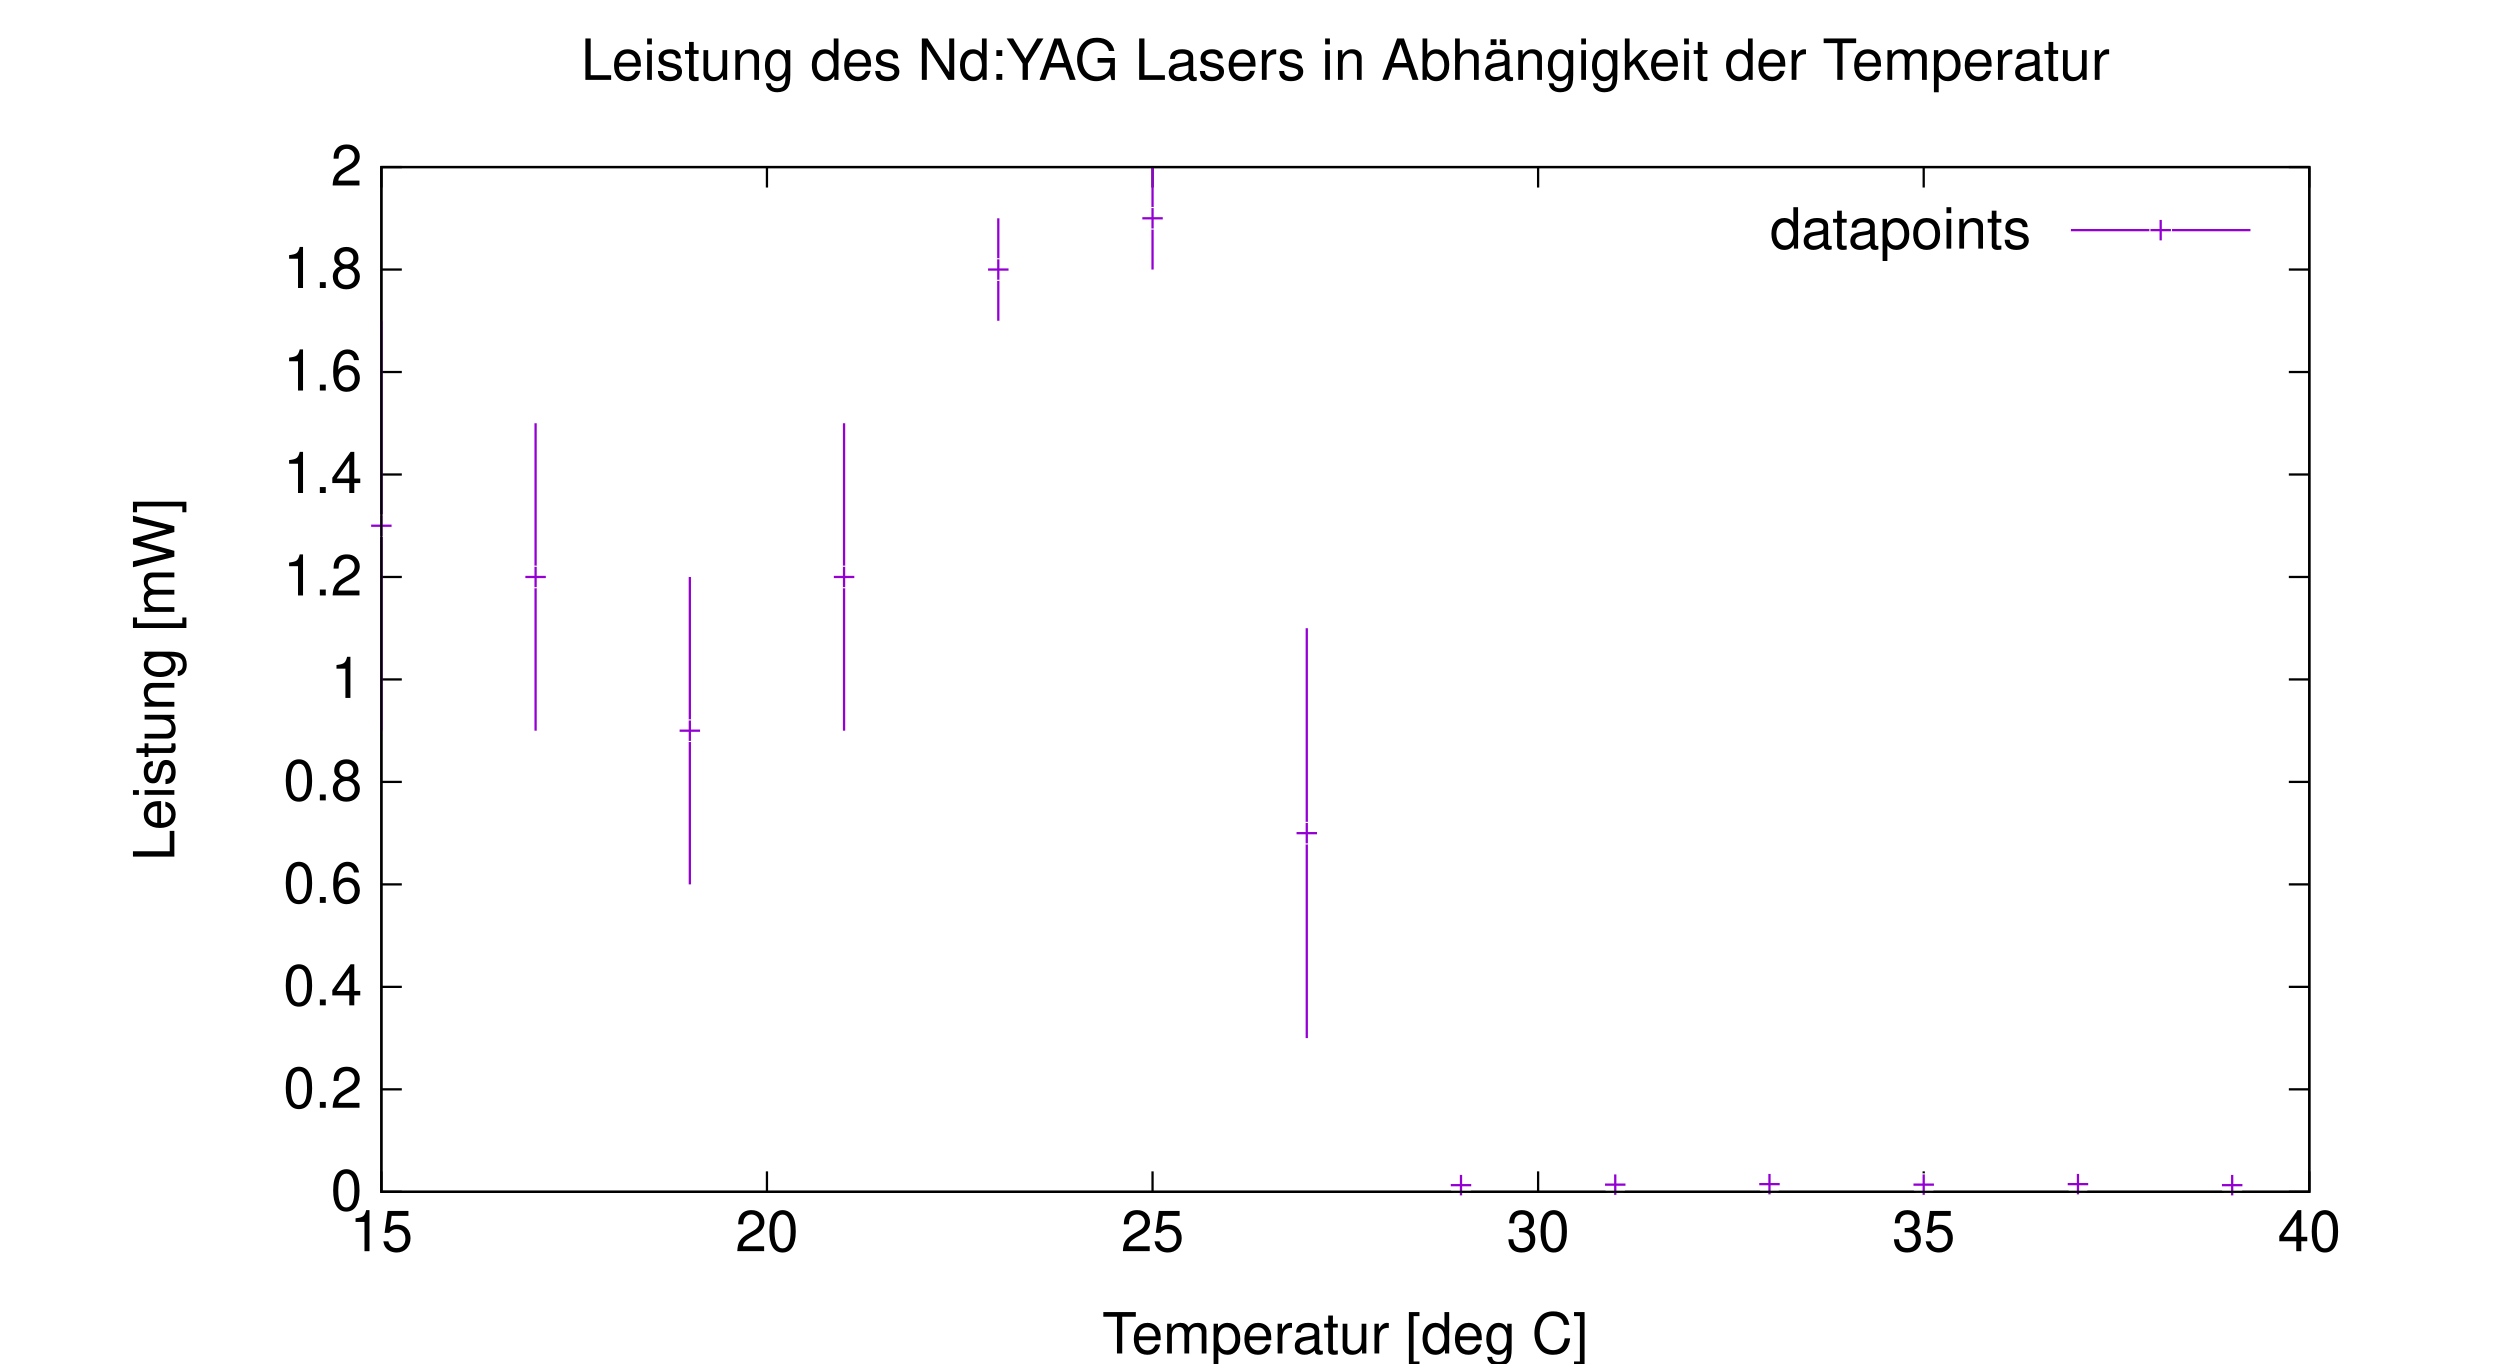
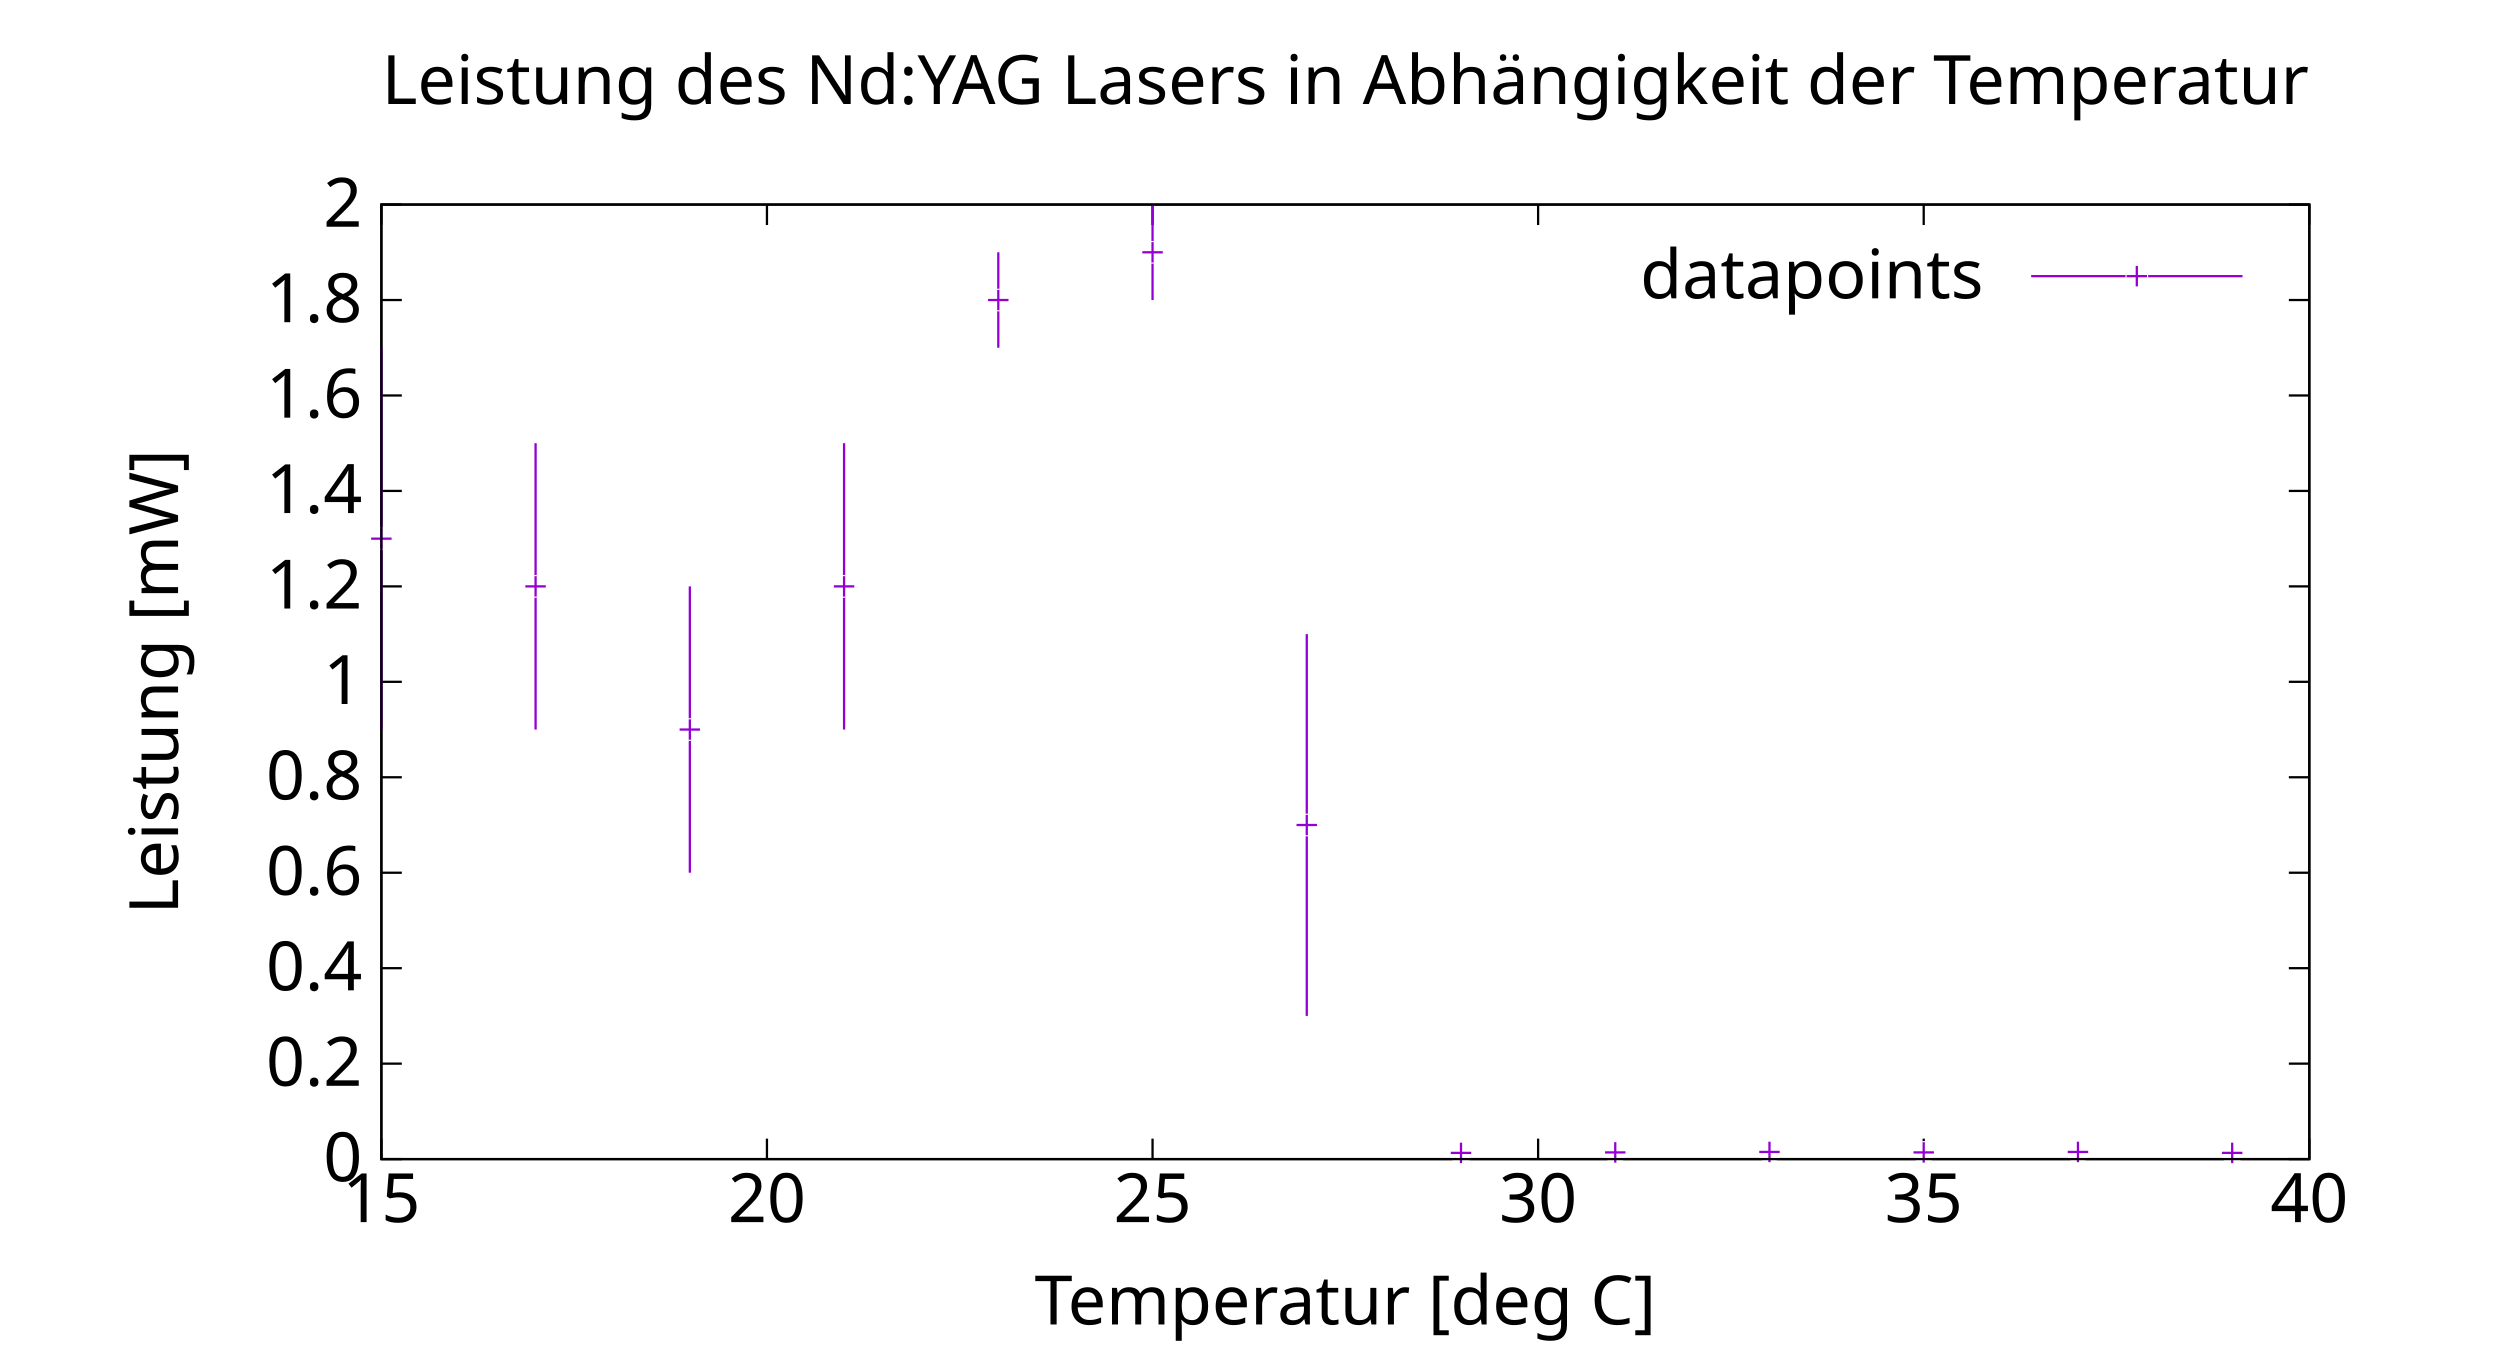
<svg xmlns="http://www.w3.org/2000/svg" xmlns:xlink="http://www.w3.org/1999/xlink" width="1100" height="600" viewBox="0 0 1100 600">
  <g id="gnuplot_canvas">
    <rect x="0" y="0" width="1100" height="600" fill="none" />
    <defs>
      <circle id="gpDot" r="0.5" stroke-width="0.5" stroke="currentColor" />
      <path id="gpPt0" stroke-width="0.222" stroke="currentColor" d="M-1,0 h2 M0,-1 v2" />
      <path id="gpPt1" stroke-width="0.222" stroke="currentColor" d="M-1,-1 L1,1 M1,-1 L-1,1" />
      <path id="gpPt2" stroke-width="0.222" stroke="currentColor" d="M-1,0 L1,0 M0,-1 L0,1 M-1,-1 L1,1 M-1,1 L1,-1" />
      <rect id="gpPt3" stroke-width="0.222" stroke="currentColor" x="-1" y="-1" width="2" height="2" />
      <rect id="gpPt4" stroke-width="0.222" stroke="currentColor" fill="currentColor" x="-1" y="-1" width="2" height="2" />
      <circle id="gpPt5" stroke-width="0.222" stroke="currentColor" cx="0" cy="0" r="1" />
      <use xlink:href="#gpPt5" id="gpPt6" fill="currentColor" stroke="none" />
      <path id="gpPt7" stroke-width="0.222" stroke="currentColor" d="M0,-1.33 L-1.33,0.67 L1.33,0.67 z" />
      <use xlink:href="#gpPt7" id="gpPt8" fill="currentColor" stroke="none" />
      <use xlink:href="#gpPt7" id="gpPt9" stroke="currentColor" transform="rotate(180)" />
      <use xlink:href="#gpPt9" id="gpPt10" fill="currentColor" stroke="none" />
      <use xlink:href="#gpPt3" id="gpPt11" stroke="currentColor" transform="rotate(45)" />
      <use xlink:href="#gpPt11" id="gpPt12" fill="currentColor" stroke="none" />
      <path id="gpPt13" stroke-width="0.222" stroke="currentColor" d="M0,1.330 L1.265,0.411 L0.782,-1.067 L-0.782,-1.076 L-1.265,0.411 z" />
      <use xlink:href="#gpPt13" id="gpPt14" fill="currentColor" stroke="none" />
      <filter id="textbox" filterUnits="objectBoundingBox" x="0" y="0" height="1" width="1">
        <feFlood flood-color="white" flood-opacity="1" result="bgnd" />
        <feComposite in="SourceGraphic" in2="bgnd" operator="atop" />
      </filter>
      <filter id="greybox" filterUnits="objectBoundingBox" x="0" y="0" height="1" width="1">
        <feFlood flood-color="lightgrey" flood-opacity="1" result="grey" />
        <feComposite in="SourceGraphic" in2="grey" operator="atop" />
      </filter>
    </defs>
    <g fill="none" color="white" stroke="currentColor" stroke-width="1.00" stroke-linecap="butt" stroke-linejoin="miter">
</g>
    <g fill="none" color="black" stroke="currentColor" stroke-width="1.00" stroke-linecap="butt" stroke-linejoin="miter">
-       <path stroke="black" d="M167.80,524.40 L176.80,524.40 M1016.09,524.40 L1007.09,524.40  " />
-       <g transform="translate(159.41,532.53)" stroke="none" fill="black" font-family="Helvetica" font-size="25.00" text-anchor="end">
-         <text>
-           <tspan font-family="Helvetica"> 0</tspan>
-         </text>
-       </g>
-     </g>
-     <g fill="none" color="black" stroke="currentColor" stroke-width="1.00" stroke-linecap="butt" stroke-linejoin="miter">
-       <path stroke="black" d="M167.80,479.31 L176.80,479.31 M1016.09,479.31 L1007.09,479.31  " />
-       <g transform="translate(159.41,487.44)" stroke="none" fill="black" font-family="Helvetica" font-size="25.00" text-anchor="end">
-         <text>
-           <tspan font-family="Helvetica"> 0.2</tspan>
-         </text>
-       </g>
-     </g>
-     <g fill="none" color="black" stroke="currentColor" stroke-width="1.00" stroke-linecap="butt" stroke-linejoin="miter">
-       <path stroke="black" d="M167.80,434.22 L176.80,434.22 M1016.09,434.22 L1007.09,434.22  " />
-       <g transform="translate(159.41,442.35)" stroke="none" fill="black" font-family="Helvetica" font-size="25.00" text-anchor="end">
-         <text>
-           <tspan font-family="Helvetica"> 0.4</tspan>
-         </text>
-       </g>
-     </g>
-     <g fill="none" color="black" stroke="currentColor" stroke-width="1.00" stroke-linecap="butt" stroke-linejoin="miter">
-       <path stroke="black" d="M167.80,389.13 L176.80,389.13 M1016.09,389.13 L1007.09,389.13  " />
-       <g transform="translate(159.41,397.26)" stroke="none" fill="black" font-family="Helvetica" font-size="25.00" text-anchor="end">
-         <text>
-           <tspan font-family="Helvetica"> 0.6</tspan>
-         </text>
-       </g>
-     </g>
-     <g fill="none" color="black" stroke="currentColor" stroke-width="1.00" stroke-linecap="butt" stroke-linejoin="miter">
-       <path stroke="black" d="M167.80,344.04 L176.80,344.04 M1016.09,344.04 L1007.09,344.04  " />
-       <g transform="translate(159.41,352.17)" stroke="none" fill="black" font-family="Helvetica" font-size="25.00" text-anchor="end">
-         <text>
-           <tspan font-family="Helvetica"> 0.8</tspan>
-         </text>
-       </g>
-     </g>
-     <g fill="none" color="black" stroke="currentColor" stroke-width="1.00" stroke-linecap="butt" stroke-linejoin="miter">
-       <path stroke="black" d="M167.80,298.95 L176.80,298.95 M1016.09,298.95 L1007.09,298.95  " />
-       <g transform="translate(159.41,307.08)" stroke="none" fill="black" font-family="Helvetica" font-size="25.00" text-anchor="end">
-         <text>
-           <tspan font-family="Helvetica"> 1</tspan>
-         </text>
-       </g>
-     </g>
-     <g fill="none" color="black" stroke="currentColor" stroke-width="1.00" stroke-linecap="butt" stroke-linejoin="miter">
-       <path stroke="black" d="M167.80,253.87 L176.80,253.87 M1016.09,253.87 L1007.09,253.87  " />
-       <g transform="translate(159.41,262.00)" stroke="none" fill="black" font-family="Helvetica" font-size="25.00" text-anchor="end">
-         <text>
-           <tspan font-family="Helvetica"> 1.2</tspan>
-         </text>
-       </g>
-     </g>
-     <g fill="none" color="black" stroke="currentColor" stroke-width="1.00" stroke-linecap="butt" stroke-linejoin="miter">
-       <path stroke="black" d="M167.80,208.78 L176.80,208.78 M1016.09,208.78 L1007.09,208.78  " />
-       <g transform="translate(159.41,216.91)" stroke="none" fill="black" font-family="Helvetica" font-size="25.00" text-anchor="end">
-         <text>
-           <tspan font-family="Helvetica"> 1.4</tspan>
-         </text>
-       </g>
-     </g>
-     <g fill="none" color="black" stroke="currentColor" stroke-width="1.00" stroke-linecap="butt" stroke-linejoin="miter">
-       <path stroke="black" d="M167.80,163.69 L176.80,163.69 M1016.09,163.69 L1007.09,163.69  " />
-       <g transform="translate(159.41,171.82)" stroke="none" fill="black" font-family="Helvetica" font-size="25.00" text-anchor="end">
-         <text>
-           <tspan font-family="Helvetica"> 1.6</tspan>
-         </text>
-       </g>
-     </g>
-     <g fill="none" color="black" stroke="currentColor" stroke-width="1.00" stroke-linecap="butt" stroke-linejoin="miter">
-       <path stroke="black" d="M167.80,118.60 L176.80,118.60 M1016.09,118.60 L1007.09,118.60  " />
-       <g transform="translate(159.41,126.73)" stroke="none" fill="black" font-family="Helvetica" font-size="25.00" text-anchor="end">
-         <text>
-           <tspan font-family="Helvetica"> 1.8</tspan>
-         </text>
-       </g>
-     </g>
-     <g fill="none" color="black" stroke="currentColor" stroke-width="1.00" stroke-linecap="butt" stroke-linejoin="miter">
-       <path stroke="black" d="M167.80,73.51 L176.80,73.51 M1016.09,73.51 L1007.09,73.51  " />
-       <g transform="translate(159.41,81.64)" stroke="none" fill="black" font-family="Helvetica" font-size="25.00" text-anchor="end">
-         <text>
-           <tspan font-family="Helvetica"> 2</tspan>
-         </text>
-       </g>
-     </g>
-     <g fill="none" color="black" stroke="currentColor" stroke-width="1.00" stroke-linecap="butt" stroke-linejoin="miter">
-       <path stroke="black" d="M167.80,524.40 L167.80,515.40 M167.80,73.51 L167.80,82.51  " />
-       <g transform="translate(167.80,550.53)" stroke="none" fill="black" font-family="Helvetica" font-size="25.00" text-anchor="middle">
-         <text>
-           <tspan font-family="Helvetica"> 15</tspan>
-         </text>
-       </g>
-     </g>
-     <g fill="none" color="black" stroke="currentColor" stroke-width="1.00" stroke-linecap="butt" stroke-linejoin="miter">
-       <path stroke="black" d="M337.46,524.40 L337.46,515.40 M337.46,73.51 L337.46,82.51  " />
-       <g transform="translate(337.46,550.53)" stroke="none" fill="black" font-family="Helvetica" font-size="25.00" text-anchor="middle">
-         <text>
-           <tspan font-family="Helvetica"> 20</tspan>
-         </text>
-       </g>
-     </g>
-     <g fill="none" color="black" stroke="currentColor" stroke-width="1.00" stroke-linecap="butt" stroke-linejoin="miter">
-       <path stroke="black" d="M507.12,524.40 L507.12,515.40 M507.12,73.51 L507.12,82.51  " />
-       <g transform="translate(507.12,550.53)" stroke="none" fill="black" font-family="Helvetica" font-size="25.00" text-anchor="middle">
-         <text>
-           <tspan font-family="Helvetica"> 25</tspan>
-         </text>
-       </g>
-     </g>
-     <g fill="none" color="black" stroke="currentColor" stroke-width="1.00" stroke-linecap="butt" stroke-linejoin="miter">
-       <path stroke="black" d="M676.77,524.40 L676.77,515.40 M676.77,73.51 L676.77,82.51  " />
-       <g transform="translate(676.77,550.53)" stroke="none" fill="black" font-family="Helvetica" font-size="25.00" text-anchor="middle">
-         <text>
-           <tspan font-family="Helvetica"> 30</tspan>
-         </text>
-       </g>
-     </g>
-     <g fill="none" color="black" stroke="currentColor" stroke-width="1.00" stroke-linecap="butt" stroke-linejoin="miter">
-       <path stroke="black" d="M846.43,524.40 L846.43,515.40 M846.43,73.51 L846.43,82.51  " />
-       <g transform="translate(846.43,550.53)" stroke="none" fill="black" font-family="Helvetica" font-size="25.00" text-anchor="middle">
-         <text>
-           <tspan font-family="Helvetica"> 35</tspan>
-         </text>
-       </g>
-     </g>
-     <g fill="none" color="black" stroke="currentColor" stroke-width="1.00" stroke-linecap="butt" stroke-linejoin="miter">
-       <path stroke="black" d="M1016.09,524.40 L1016.09,515.40 M1016.09,73.51 L1016.09,82.51  " />
-       <g transform="translate(1016.09,550.53)" stroke="none" fill="black" font-family="Helvetica" font-size="25.00" text-anchor="middle">
-         <text>
-           <tspan font-family="Helvetica"> 40</tspan>
-         </text>
-       </g>
-     </g>
-     <g fill="none" color="black" stroke="currentColor" stroke-width="1.00" stroke-linecap="butt" stroke-linejoin="miter">
- </g>
-     <g fill="none" color="black" stroke="currentColor" stroke-width="1.00" stroke-linecap="butt" stroke-linejoin="miter">
-       <path stroke="black" d="M167.80,73.51 L167.80,524.40 L1016.09,524.40 L1016.09,73.51 L167.80,73.51 Z  " />
-     </g>
-     <g fill="none" color="black" stroke="currentColor" stroke-width="1.00" stroke-linecap="butt" stroke-linejoin="miter">
-       <g transform="translate(76.72,298.96) rotate(270)" stroke="none" fill="black" font-family="Helvetica" font-size="25.00" text-anchor="middle">
-         <text>
-           <tspan font-family="Helvetica">Leistung [mW]</tspan>
-         </text>
-       </g>
-     </g>
-     <g fill="none" color="black" stroke="currentColor" stroke-width="1.00" stroke-linecap="butt" stroke-linejoin="miter">
-       <g transform="translate(591.94,595.53)" stroke="none" fill="black" font-family="Helvetica" font-size="25.00" text-anchor="middle">
-         <text>
-           <tspan font-family="Helvetica">Temperatur [deg C]</tspan>
+       <path stroke="black" d="M167.80,510.00 L176.80,510.00 M1016.09,510.00 L1007.09,510.00  " />
+       <g transform="translate(159.41,519.75)" stroke="none" fill="black" font-family="Computer Modern" font-size="30.00" text-anchor="end">
+         <text>
+           <tspan font-family="Computer Modern"> 0</tspan>
+         </text>
+       </g>
+     </g>
+     <g fill="none" color="black" stroke="currentColor" stroke-width="1.00" stroke-linecap="butt" stroke-linejoin="miter">
+       <path stroke="black" d="M167.80,468.00 L176.80,468.00 M1016.09,468.00 L1007.09,468.00  " />
+       <g transform="translate(159.41,477.75)" stroke="none" fill="black" font-family="Computer Modern" font-size="30.00" text-anchor="end">
+         <text>
+           <tspan font-family="Computer Modern"> 0.2</tspan>
+         </text>
+       </g>
+     </g>
+     <g fill="none" color="black" stroke="currentColor" stroke-width="1.00" stroke-linecap="butt" stroke-linejoin="miter">
+       <path stroke="black" d="M167.80,426.00 L176.80,426.00 M1016.09,426.00 L1007.09,426.00  " />
+       <g transform="translate(159.41,435.75)" stroke="none" fill="black" font-family="Computer Modern" font-size="30.00" text-anchor="end">
+         <text>
+           <tspan font-family="Computer Modern"> 0.4</tspan>
+         </text>
+       </g>
+     </g>
+     <g fill="none" color="black" stroke="currentColor" stroke-width="1.00" stroke-linecap="butt" stroke-linejoin="miter">
+       <path stroke="black" d="M167.80,384.00 L176.80,384.00 M1016.09,384.00 L1007.09,384.00  " />
+       <g transform="translate(159.41,393.75)" stroke="none" fill="black" font-family="Computer Modern" font-size="30.00" text-anchor="end">
+         <text>
+           <tspan font-family="Computer Modern"> 0.6</tspan>
+         </text>
+       </g>
+     </g>
+     <g fill="none" color="black" stroke="currentColor" stroke-width="1.00" stroke-linecap="butt" stroke-linejoin="miter">
+       <path stroke="black" d="M167.80,342.00 L176.80,342.00 M1016.09,342.00 L1007.09,342.00  " />
+       <g transform="translate(159.41,351.75)" stroke="none" fill="black" font-family="Computer Modern" font-size="30.00" text-anchor="end">
+         <text>
+           <tspan font-family="Computer Modern"> 0.8</tspan>
+         </text>
+       </g>
+     </g>
+     <g fill="none" color="black" stroke="currentColor" stroke-width="1.00" stroke-linecap="butt" stroke-linejoin="miter">
+       <path stroke="black" d="M167.80,300.00 L176.80,300.00 M1016.09,300.00 L1007.09,300.00  " />
+       <g transform="translate(159.41,309.75)" stroke="none" fill="black" font-family="Computer Modern" font-size="30.00" text-anchor="end">
+         <text>
+           <tspan font-family="Computer Modern"> 1</tspan>
+         </text>
+       </g>
+     </g>
+     <g fill="none" color="black" stroke="currentColor" stroke-width="1.00" stroke-linecap="butt" stroke-linejoin="miter">
+       <path stroke="black" d="M167.80,258.01 L176.80,258.01 M1016.09,258.01 L1007.09,258.01  " />
+       <g transform="translate(159.41,267.76)" stroke="none" fill="black" font-family="Computer Modern" font-size="30.00" text-anchor="end">
+         <text>
+           <tspan font-family="Computer Modern"> 1.2</tspan>
+         </text>
+       </g>
+     </g>
+     <g fill="none" color="black" stroke="currentColor" stroke-width="1.00" stroke-linecap="butt" stroke-linejoin="miter">
+       <path stroke="black" d="M167.80,216.01 L176.80,216.01 M1016.09,216.01 L1007.09,216.01  " />
+       <g transform="translate(159.41,225.76)" stroke="none" fill="black" font-family="Computer Modern" font-size="30.00" text-anchor="end">
+         <text>
+           <tspan font-family="Computer Modern"> 1.4</tspan>
+         </text>
+       </g>
+     </g>
+     <g fill="none" color="black" stroke="currentColor" stroke-width="1.00" stroke-linecap="butt" stroke-linejoin="miter">
+       <path stroke="black" d="M167.80,174.01 L176.80,174.01 M1016.09,174.01 L1007.09,174.01  " />
+       <g transform="translate(159.41,183.76)" stroke="none" fill="black" font-family="Computer Modern" font-size="30.00" text-anchor="end">
+         <text>
+           <tspan font-family="Computer Modern"> 1.6</tspan>
+         </text>
+       </g>
+     </g>
+     <g fill="none" color="black" stroke="currentColor" stroke-width="1.00" stroke-linecap="butt" stroke-linejoin="miter">
+       <path stroke="black" d="M167.80,132.01 L176.80,132.01 M1016.09,132.01 L1007.09,132.01  " />
+       <g transform="translate(159.41,141.76)" stroke="none" fill="black" font-family="Computer Modern" font-size="30.00" text-anchor="end">
+         <text>
+           <tspan font-family="Computer Modern"> 1.8</tspan>
+         </text>
+       </g>
+     </g>
+     <g fill="none" color="black" stroke="currentColor" stroke-width="1.00" stroke-linecap="butt" stroke-linejoin="miter">
+       <path stroke="black" d="M167.80,90.01 L176.80,90.01 M1016.09,90.01 L1007.09,90.01  " />
+       <g transform="translate(159.41,99.76)" stroke="none" fill="black" font-family="Computer Modern" font-size="30.00" text-anchor="end">
+         <text>
+           <tspan font-family="Computer Modern"> 2</tspan>
+         </text>
+       </g>
+     </g>
+     <g fill="none" color="black" stroke="currentColor" stroke-width="1.00" stroke-linecap="butt" stroke-linejoin="miter">
+       <path stroke="black" d="M167.80,510.00 L167.80,501.00 M167.80,90.01 L167.80,99.01  " />
+       <g transform="translate(167.80,537.75)" stroke="none" fill="black" font-family="Computer Modern" font-size="30.00" text-anchor="middle">
+         <text>
+           <tspan font-family="Computer Modern"> 15</tspan>
+         </text>
+       </g>
+     </g>
+     <g fill="none" color="black" stroke="currentColor" stroke-width="1.00" stroke-linecap="butt" stroke-linejoin="miter">
+       <path stroke="black" d="M337.46,510.00 L337.46,501.00 M337.46,90.01 L337.46,99.01  " />
+       <g transform="translate(337.46,537.75)" stroke="none" fill="black" font-family="Computer Modern" font-size="30.00" text-anchor="middle">
+         <text>
+           <tspan font-family="Computer Modern"> 20</tspan>
+         </text>
+       </g>
+     </g>
+     <g fill="none" color="black" stroke="currentColor" stroke-width="1.00" stroke-linecap="butt" stroke-linejoin="miter">
+       <path stroke="black" d="M507.12,510.00 L507.12,501.00 M507.12,90.01 L507.12,99.01  " />
+       <g transform="translate(507.12,537.75)" stroke="none" fill="black" font-family="Computer Modern" font-size="30.00" text-anchor="middle">
+         <text>
+           <tspan font-family="Computer Modern"> 25</tspan>
+         </text>
+       </g>
+     </g>
+     <g fill="none" color="black" stroke="currentColor" stroke-width="1.00" stroke-linecap="butt" stroke-linejoin="miter">
+       <path stroke="black" d="M676.77,510.00 L676.77,501.00 M676.77,90.01 L676.77,99.01  " />
+       <g transform="translate(676.77,537.75)" stroke="none" fill="black" font-family="Computer Modern" font-size="30.00" text-anchor="middle">
+         <text>
+           <tspan font-family="Computer Modern"> 30</tspan>
+         </text>
+       </g>
+     </g>
+     <g fill="none" color="black" stroke="currentColor" stroke-width="1.00" stroke-linecap="butt" stroke-linejoin="miter">
+       <path stroke="black" d="M846.43,510.00 L846.43,501.00 M846.43,90.01 L846.43,99.01  " />
+       <g transform="translate(846.43,537.75)" stroke="none" fill="black" font-family="Computer Modern" font-size="30.00" text-anchor="middle">
+         <text>
+           <tspan font-family="Computer Modern"> 35</tspan>
+         </text>
+       </g>
+     </g>
+     <g fill="none" color="black" stroke="currentColor" stroke-width="1.00" stroke-linecap="butt" stroke-linejoin="miter">
+       <path stroke="black" d="M1016.09,510.00 L1016.09,501.00 M1016.09,90.01 L1016.09,99.01  " />
+       <g transform="translate(1016.09,537.75)" stroke="none" fill="black" font-family="Computer Modern" font-size="30.00" text-anchor="middle">
+         <text>
+           <tspan font-family="Computer Modern"> 40</tspan>
+         </text>
+       </g>
+     </g>
+     <g fill="none" color="black" stroke="currentColor" stroke-width="1.00" stroke-linecap="butt" stroke-linejoin="miter">
+ </g>
+     <g fill="none" color="black" stroke="currentColor" stroke-width="1.00" stroke-linecap="butt" stroke-linejoin="miter">
+       <path stroke="black" d="M167.80,90.01 L167.80,510.00 L1016.09,510.00 L1016.09,90.01 L167.80,90.01 Z  " />
+     </g>
+     <g fill="none" color="black" stroke="currentColor" stroke-width="1.00" stroke-linecap="butt" stroke-linejoin="miter">
+       <g transform="translate(78.35,300.01) rotate(270)" stroke="none" fill="black" font-family="Computer Modern" font-size="30.00" text-anchor="middle">
+         <text>
+           <tspan font-family="Computer Modern">Leistung [mW]</tspan>
+         </text>
+       </g>
+     </g>
+     <g fill="none" color="black" stroke="currentColor" stroke-width="1.00" stroke-linecap="butt" stroke-linejoin="miter">
+       <g transform="translate(591.94,582.75)" stroke="none" fill="black" font-family="Computer Modern" font-size="30.00" text-anchor="middle">
+         <text>
+           <tspan font-family="Computer Modern">Temperatur [deg C]</tspan>
        </text>
      </g>
    </g>
    <g fill="none" color="black" stroke="currentColor" stroke-width="1.00" stroke-linecap="butt" stroke-linejoin="miter">
</g>
    <g id="gnuplot_plot_1">
      <g fill="none" color="black" stroke="currentColor" stroke-width="1.00" stroke-linecap="butt" stroke-linejoin="miter">
-         <g transform="translate(893.70,109.39)" stroke="none" fill="black" font-family="Helvetica" font-size="25.00" text-anchor="end">
+         <g transform="translate(872.70,131.26)" stroke="none" fill="black" font-family="Computer Modern" font-size="30.00" text-anchor="end">
          <text>
-             <tspan font-family="Helvetica">datapoints</tspan>
+             <tspan font-family="Computer Modern">datapoints</tspan>
          </text>
        </g>
      </g>
      <g fill="none" color="black" stroke="currentColor" stroke-width="1.00" stroke-linecap="butt" stroke-linejoin="miter">
-         <path stroke="rgb(148,   0, 211)" d="M911.20,101.26 L990.20,101.26 M167.80,321.50 L167.80,141.14 M235.66,321.50 L235.66,186.23 M303.53,389.13 L303.53,253.87   M371.39,321.50 L371.39,186.23 M439.25,141.14 L439.25,96.05 M507.12,118.60 L507.12,73.51 M574.98,456.77 L574.98,276.41   M642.84,521.69 L642.84,521.24 M710.71,521.47 L710.71,521.02 M778.57,521.24 L778.57,520.79 M846.43,521.47 L846.43,521.02   M914.30,521.24 L914.30,520.79 M982.16,521.69 L982.16,521.24  " />
-       </g>
-       <g fill="none" color="black" stroke="currentColor" stroke-width="1.00" stroke-linecap="butt" stroke-linejoin="miter">
-         <use xlink:href="#gpPt6" transform="translate(167.80,231.32) scale(4.50)" color="white" />
-       </g>
-       <g fill="none" color="black" stroke="currentColor" stroke-width="1.00" stroke-linecap="butt" stroke-linejoin="miter">
-         <use xlink:href="#gpPt0" transform="translate(167.80,231.32) scale(4.50)" color="rgb(148,   0, 211)" />
-         <use xlink:href="#gpPt6" transform="translate(235.66,253.87) scale(4.50)" color="white" />
-       </g>
-       <g fill="none" color="black" stroke="currentColor" stroke-width="1.00" stroke-linecap="butt" stroke-linejoin="miter">
-         <use xlink:href="#gpPt0" transform="translate(235.66,253.87) scale(4.50)" color="rgb(148,   0, 211)" />
-         <use xlink:href="#gpPt6" transform="translate(303.53,321.50) scale(4.50)" color="white" />
-       </g>
-       <g fill="none" color="black" stroke="currentColor" stroke-width="1.00" stroke-linecap="butt" stroke-linejoin="miter">
-         <use xlink:href="#gpPt0" transform="translate(303.53,321.50) scale(4.50)" color="rgb(148,   0, 211)" />
-         <use xlink:href="#gpPt6" transform="translate(371.39,253.87) scale(4.50)" color="white" />
-       </g>
-       <g fill="none" color="black" stroke="currentColor" stroke-width="1.00" stroke-linecap="butt" stroke-linejoin="miter">
-         <use xlink:href="#gpPt0" transform="translate(371.39,253.87) scale(4.50)" color="rgb(148,   0, 211)" />
-         <use xlink:href="#gpPt6" transform="translate(439.25,118.60) scale(4.50)" color="white" />
-       </g>
-       <g fill="none" color="black" stroke="currentColor" stroke-width="1.00" stroke-linecap="butt" stroke-linejoin="miter">
-         <use xlink:href="#gpPt0" transform="translate(439.25,118.60) scale(4.50)" color="rgb(148,   0, 211)" />
-         <use xlink:href="#gpPt6" transform="translate(507.12,96.05) scale(4.50)" color="white" />
-       </g>
-       <g fill="none" color="black" stroke="currentColor" stroke-width="1.00" stroke-linecap="butt" stroke-linejoin="miter">
-         <use xlink:href="#gpPt0" transform="translate(507.12,96.05) scale(4.50)" color="rgb(148,   0, 211)" />
-         <use xlink:href="#gpPt6" transform="translate(574.98,366.59) scale(4.50)" color="white" />
-       </g>
-       <g fill="none" color="black" stroke="currentColor" stroke-width="1.00" stroke-linecap="butt" stroke-linejoin="miter">
-         <use xlink:href="#gpPt0" transform="translate(574.98,366.59) scale(4.50)" color="rgb(148,   0, 211)" />
-         <use xlink:href="#gpPt6" transform="translate(642.84,521.47) scale(4.50)" color="white" />
-       </g>
-       <g fill="none" color="black" stroke="currentColor" stroke-width="1.00" stroke-linecap="butt" stroke-linejoin="miter">
-         <use xlink:href="#gpPt0" transform="translate(642.84,521.47) scale(4.50)" color="rgb(148,   0, 211)" />
-         <use xlink:href="#gpPt6" transform="translate(710.71,521.24) scale(4.50)" color="white" />
-       </g>
-       <g fill="none" color="black" stroke="currentColor" stroke-width="1.00" stroke-linecap="butt" stroke-linejoin="miter">
-         <use xlink:href="#gpPt0" transform="translate(710.71,521.24) scale(4.50)" color="rgb(148,   0, 211)" />
-         <use xlink:href="#gpPt6" transform="translate(778.57,521.02) scale(4.50)" color="white" />
-       </g>
-       <g fill="none" color="black" stroke="currentColor" stroke-width="1.00" stroke-linecap="butt" stroke-linejoin="miter">
-         <use xlink:href="#gpPt0" transform="translate(778.57,521.02) scale(4.50)" color="rgb(148,   0, 211)" />
-         <use xlink:href="#gpPt6" transform="translate(846.43,521.24) scale(4.50)" color="white" />
-       </g>
-       <g fill="none" color="black" stroke="currentColor" stroke-width="1.00" stroke-linecap="butt" stroke-linejoin="miter">
-         <use xlink:href="#gpPt0" transform="translate(846.43,521.24) scale(4.50)" color="rgb(148,   0, 211)" />
-         <use xlink:href="#gpPt6" transform="translate(914.30,521.02) scale(4.50)" color="white" />
-       </g>
-       <g fill="none" color="black" stroke="currentColor" stroke-width="1.00" stroke-linecap="butt" stroke-linejoin="miter">
-         <use xlink:href="#gpPt0" transform="translate(914.30,521.02) scale(4.50)" color="rgb(148,   0, 211)" />
-         <use xlink:href="#gpPt6" transform="translate(982.16,521.47) scale(4.50)" color="white" />
-       </g>
-       <g fill="none" color="black" stroke="currentColor" stroke-width="1.00" stroke-linecap="butt" stroke-linejoin="miter">
-         <use xlink:href="#gpPt0" transform="translate(982.16,521.47) scale(4.50)" color="rgb(148,   0, 211)" />
-         <use xlink:href="#gpPt6" transform="translate(950.70,101.26) scale(4.50)" color="white" />
-       </g>
-       <g fill="none" color="black" stroke="currentColor" stroke-width="1.00" stroke-linecap="butt" stroke-linejoin="miter">
-         <use xlink:href="#gpPt0" transform="translate(950.70,101.26) scale(4.50)" color="rgb(148,   0, 211)" />
+         <path stroke="rgb(148,   0, 211)" d="M893.70,121.51 L986.70,121.51 M167.80,321.00 L167.80,153.01 M235.66,321.00 L235.66,195.01 M303.53,384.00 L303.53,258.01   M371.39,321.00 L371.39,195.01 M439.25,153.01 L439.25,111.01 M507.12,132.01 L507.12,90.01 M574.98,447.00 L574.98,279.01   M642.84,507.48 L642.84,507.06 M710.71,507.27 L710.71,506.85 M778.57,507.06 L778.57,506.64 M846.43,507.27 L846.43,506.85   M914.30,507.06 L914.30,506.64 M982.16,507.48 L982.16,507.06  " />
+       </g>
+       <g fill="none" color="black" stroke="currentColor" stroke-width="1.00" stroke-linecap="butt" stroke-linejoin="miter">
+         <use xlink:href="#gpPt6" transform="translate(167.80,237.01) scale(4.50)" color="white" />
+       </g>
+       <g fill="none" color="black" stroke="currentColor" stroke-width="1.00" stroke-linecap="butt" stroke-linejoin="miter">
+         <use xlink:href="#gpPt0" transform="translate(167.80,237.01) scale(4.50)" color="rgb(148,   0, 211)" />
+         <use xlink:href="#gpPt6" transform="translate(235.66,258.01) scale(4.50)" color="white" />
+       </g>
+       <g fill="none" color="black" stroke="currentColor" stroke-width="1.00" stroke-linecap="butt" stroke-linejoin="miter">
+         <use xlink:href="#gpPt0" transform="translate(235.66,258.01) scale(4.50)" color="rgb(148,   0, 211)" />
+         <use xlink:href="#gpPt6" transform="translate(303.53,321.00) scale(4.50)" color="white" />
+       </g>
+       <g fill="none" color="black" stroke="currentColor" stroke-width="1.00" stroke-linecap="butt" stroke-linejoin="miter">
+         <use xlink:href="#gpPt0" transform="translate(303.53,321.00) scale(4.50)" color="rgb(148,   0, 211)" />
+         <use xlink:href="#gpPt6" transform="translate(371.39,258.01) scale(4.50)" color="white" />
+       </g>
+       <g fill="none" color="black" stroke="currentColor" stroke-width="1.00" stroke-linecap="butt" stroke-linejoin="miter">
+         <use xlink:href="#gpPt0" transform="translate(371.39,258.01) scale(4.50)" color="rgb(148,   0, 211)" />
+         <use xlink:href="#gpPt6" transform="translate(439.25,132.01) scale(4.50)" color="white" />
+       </g>
+       <g fill="none" color="black" stroke="currentColor" stroke-width="1.00" stroke-linecap="butt" stroke-linejoin="miter">
+         <use xlink:href="#gpPt0" transform="translate(439.25,132.01) scale(4.50)" color="rgb(148,   0, 211)" />
+         <use xlink:href="#gpPt6" transform="translate(507.12,111.01) scale(4.50)" color="white" />
+       </g>
+       <g fill="none" color="black" stroke="currentColor" stroke-width="1.00" stroke-linecap="butt" stroke-linejoin="miter">
+         <use xlink:href="#gpPt0" transform="translate(507.12,111.01) scale(4.50)" color="rgb(148,   0, 211)" />
+         <use xlink:href="#gpPt6" transform="translate(574.98,363.00) scale(4.50)" color="white" />
+       </g>
+       <g fill="none" color="black" stroke="currentColor" stroke-width="1.00" stroke-linecap="butt" stroke-linejoin="miter">
+         <use xlink:href="#gpPt0" transform="translate(574.98,363.00) scale(4.50)" color="rgb(148,   0, 211)" />
+         <use xlink:href="#gpPt6" transform="translate(642.84,507.27) scale(4.50)" color="white" />
+       </g>
+       <g fill="none" color="black" stroke="currentColor" stroke-width="1.00" stroke-linecap="butt" stroke-linejoin="miter">
+         <use xlink:href="#gpPt0" transform="translate(642.84,507.27) scale(4.50)" color="rgb(148,   0, 211)" />
+         <use xlink:href="#gpPt6" transform="translate(710.71,507.06) scale(4.50)" color="white" />
+       </g>
+       <g fill="none" color="black" stroke="currentColor" stroke-width="1.00" stroke-linecap="butt" stroke-linejoin="miter">
+         <use xlink:href="#gpPt0" transform="translate(710.71,507.06) scale(4.50)" color="rgb(148,   0, 211)" />
+         <use xlink:href="#gpPt6" transform="translate(778.57,506.85) scale(4.50)" color="white" />
+       </g>
+       <g fill="none" color="black" stroke="currentColor" stroke-width="1.00" stroke-linecap="butt" stroke-linejoin="miter">
+         <use xlink:href="#gpPt0" transform="translate(778.57,506.85) scale(4.50)" color="rgb(148,   0, 211)" />
+         <use xlink:href="#gpPt6" transform="translate(846.43,507.06) scale(4.50)" color="white" />
+       </g>
+       <g fill="none" color="black" stroke="currentColor" stroke-width="1.00" stroke-linecap="butt" stroke-linejoin="miter">
+         <use xlink:href="#gpPt0" transform="translate(846.43,507.06) scale(4.50)" color="rgb(148,   0, 211)" />
+         <use xlink:href="#gpPt6" transform="translate(914.30,506.85) scale(4.50)" color="white" />
+       </g>
+       <g fill="none" color="black" stroke="currentColor" stroke-width="1.00" stroke-linecap="butt" stroke-linejoin="miter">
+         <use xlink:href="#gpPt0" transform="translate(914.30,506.85) scale(4.50)" color="rgb(148,   0, 211)" />
+         <use xlink:href="#gpPt6" transform="translate(982.16,507.27) scale(4.50)" color="white" />
+       </g>
+       <g fill="none" color="black" stroke="currentColor" stroke-width="1.00" stroke-linecap="butt" stroke-linejoin="miter">
+         <use xlink:href="#gpPt0" transform="translate(982.16,507.27) scale(4.50)" color="rgb(148,   0, 211)" />
+         <use xlink:href="#gpPt6" transform="translate(940.20,121.51) scale(4.50)" color="white" />
+       </g>
+       <g fill="none" color="black" stroke="currentColor" stroke-width="1.00" stroke-linecap="butt" stroke-linejoin="miter">
+         <use xlink:href="#gpPt0" transform="translate(940.20,121.51) scale(4.50)" color="rgb(148,   0, 211)" />
      </g>
    </g>
    <g fill="none" color="white" stroke="rgb(148,   0, 211)" stroke-width="2.00" stroke-linecap="butt" stroke-linejoin="miter">
</g>
    <g fill="none" color="black" stroke="currentColor" stroke-width="2.00" stroke-linecap="butt" stroke-linejoin="miter">
</g>
    <g fill="none" color="black" stroke="black" stroke-width="1.00" stroke-linecap="butt" stroke-linejoin="miter">
</g>
    <g fill="none" color="black" stroke="currentColor" stroke-width="1.00" stroke-linecap="butt" stroke-linejoin="miter">
-       <path stroke="black" d="M167.80,73.51 L167.80,524.40 L1016.09,524.40 L1016.09,73.51 L167.80,73.51 Z  " />
-     </g>
-     <g fill="none" color="black" stroke="currentColor" stroke-width="1.00" stroke-linecap="butt" stroke-linejoin="miter">
-       <g transform="translate(591.94,35.14)" stroke="none" fill="black" font-family="Helvetica" font-size="25.00" text-anchor="middle">
-         <text>
-           <tspan font-family="Helvetica">Leistung des Nd:YAG Lasers in Abhängigkeit der Temperatur</tspan>
+       <path stroke="black" d="M167.80,90.01 L167.80,510.00 L1016.09,510.00 L1016.09,90.01 L167.80,90.01 Z  " />
+     </g>
+     <g fill="none" color="black" stroke="currentColor" stroke-width="1.00" stroke-linecap="butt" stroke-linejoin="miter">
+       <g transform="translate(591.94,45.76)" stroke="none" fill="black" font-family="Computer Modern" font-size="30.00" text-anchor="middle">
+         <text>
+           <tspan font-family="Computer Modern">Leistung des Nd:YAG Lasers in Abhängigkeit der Temperatur</tspan>
        </text>
      </g>
    </g>
    <g fill="none" color="black" stroke="currentColor" stroke-width="1.00" stroke-linecap="butt" stroke-linejoin="miter">
</g>
  </g>
</svg>
